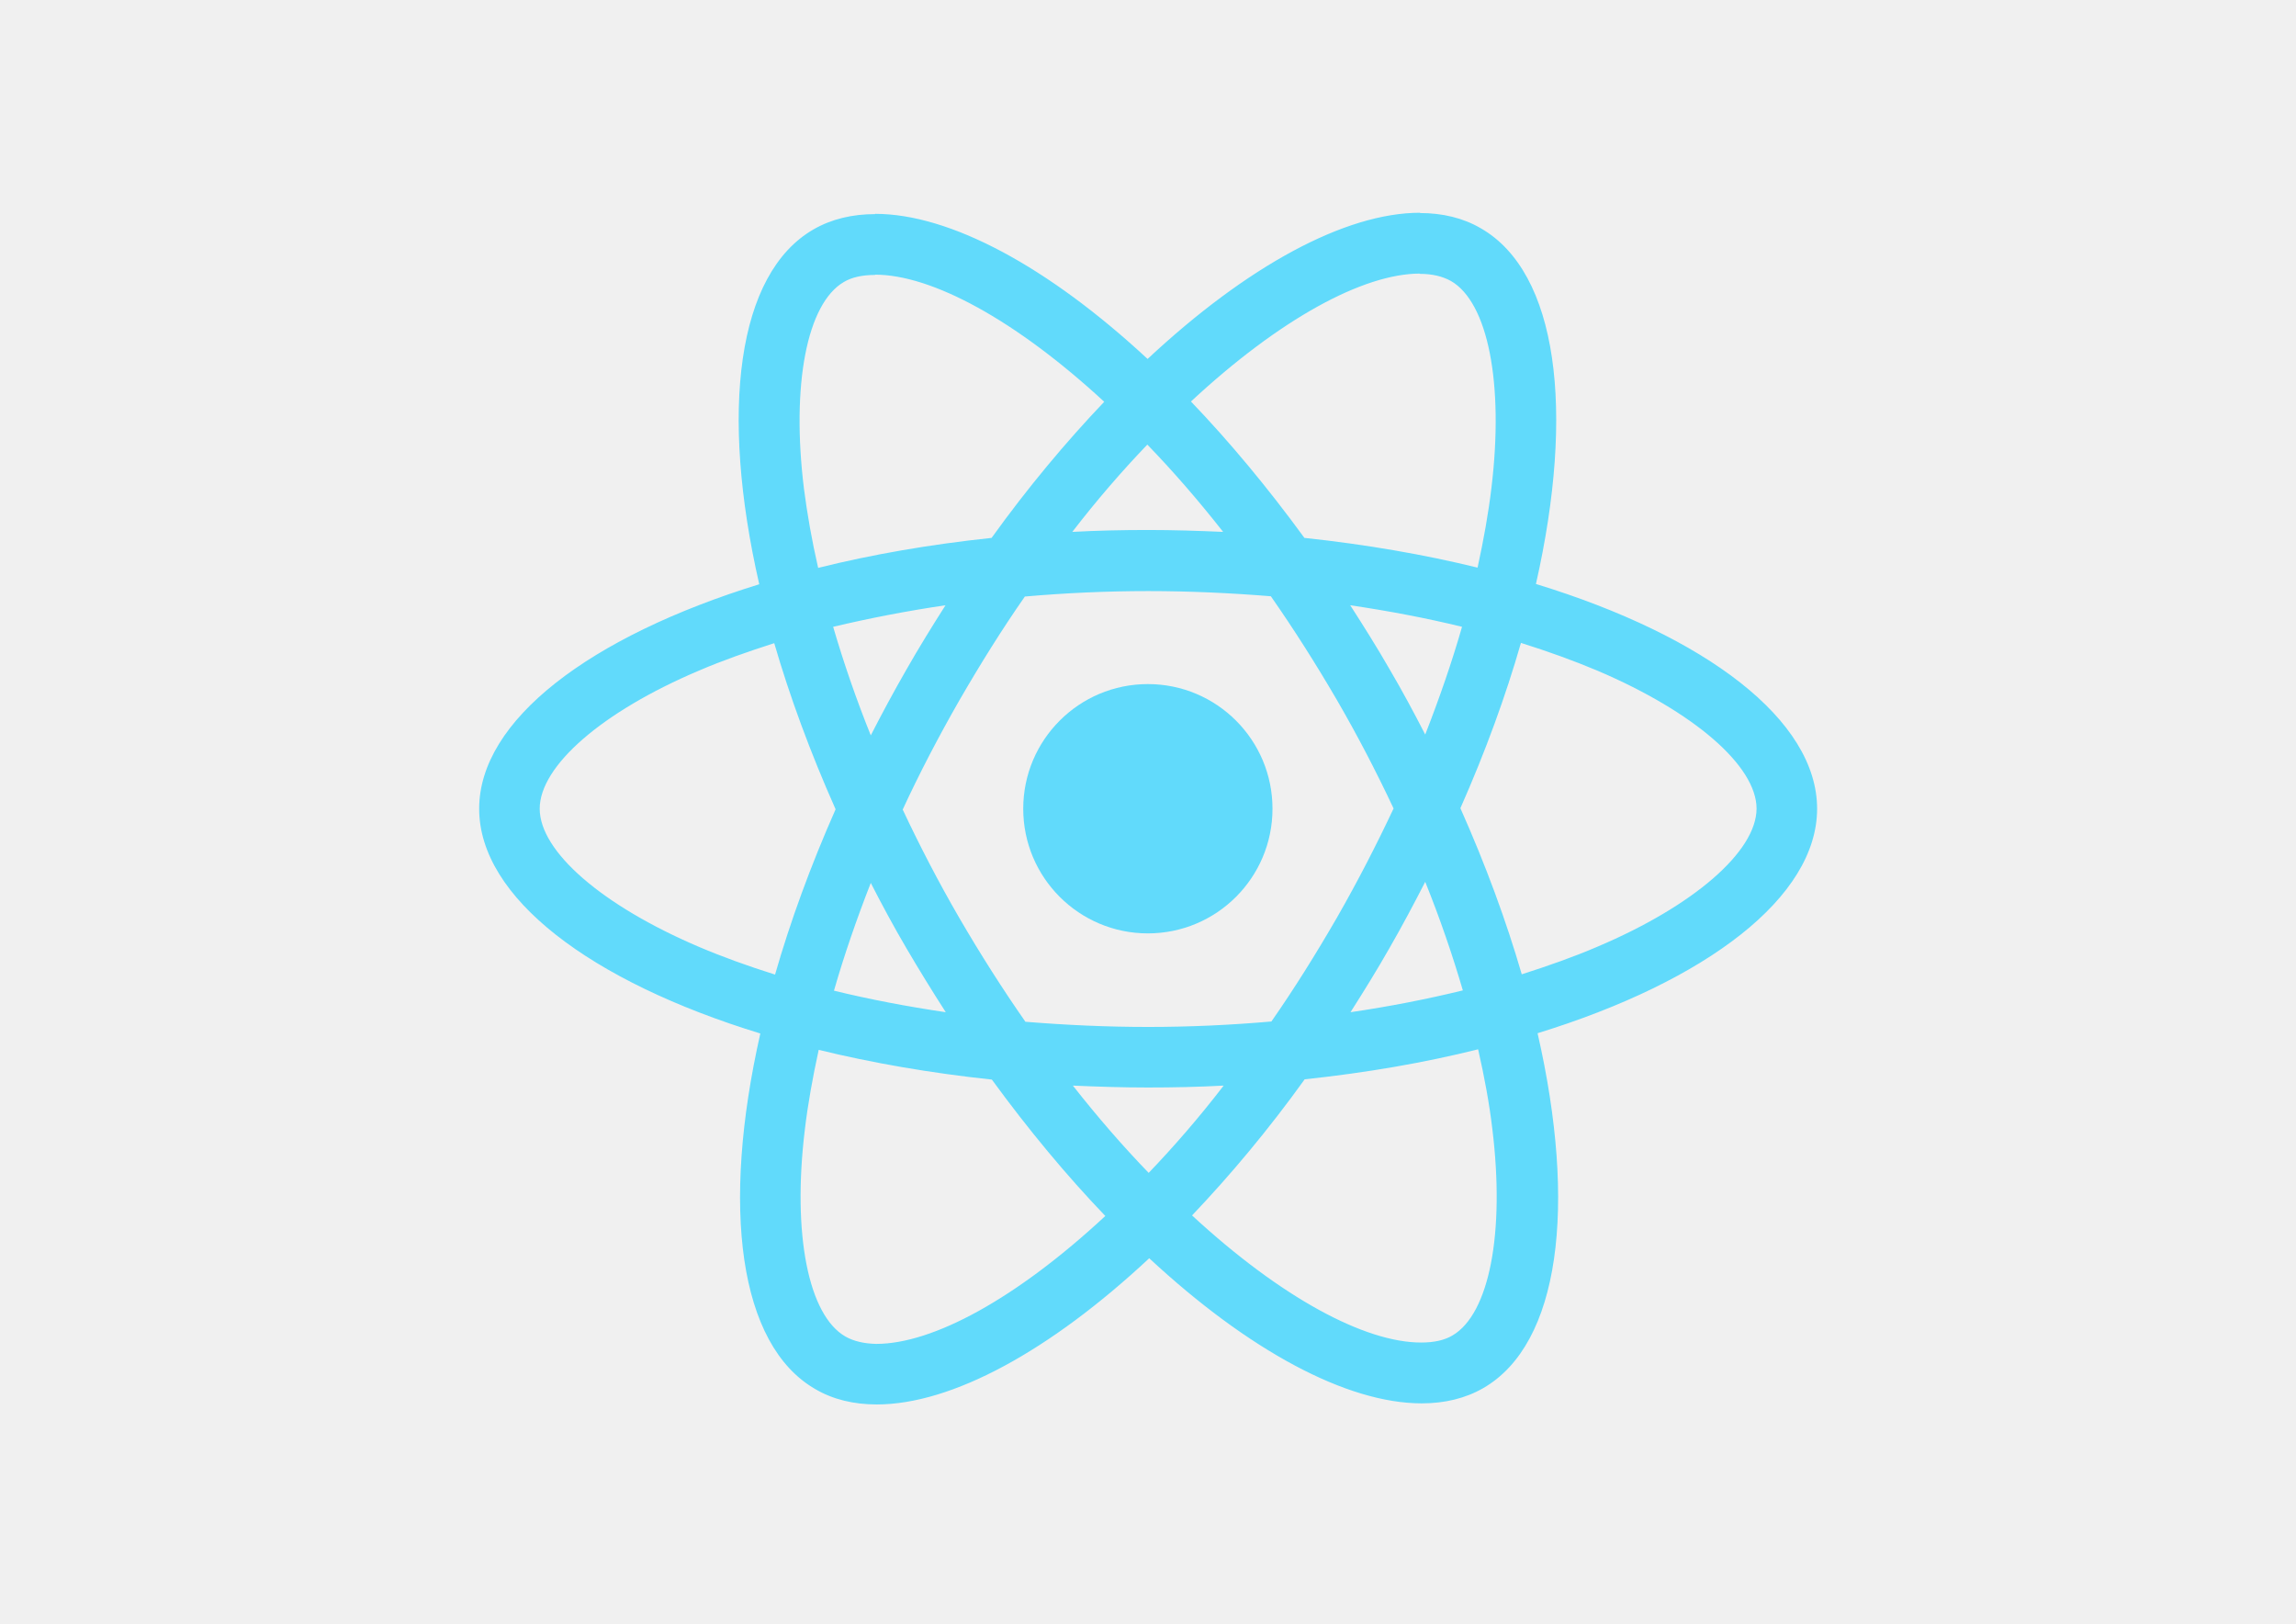
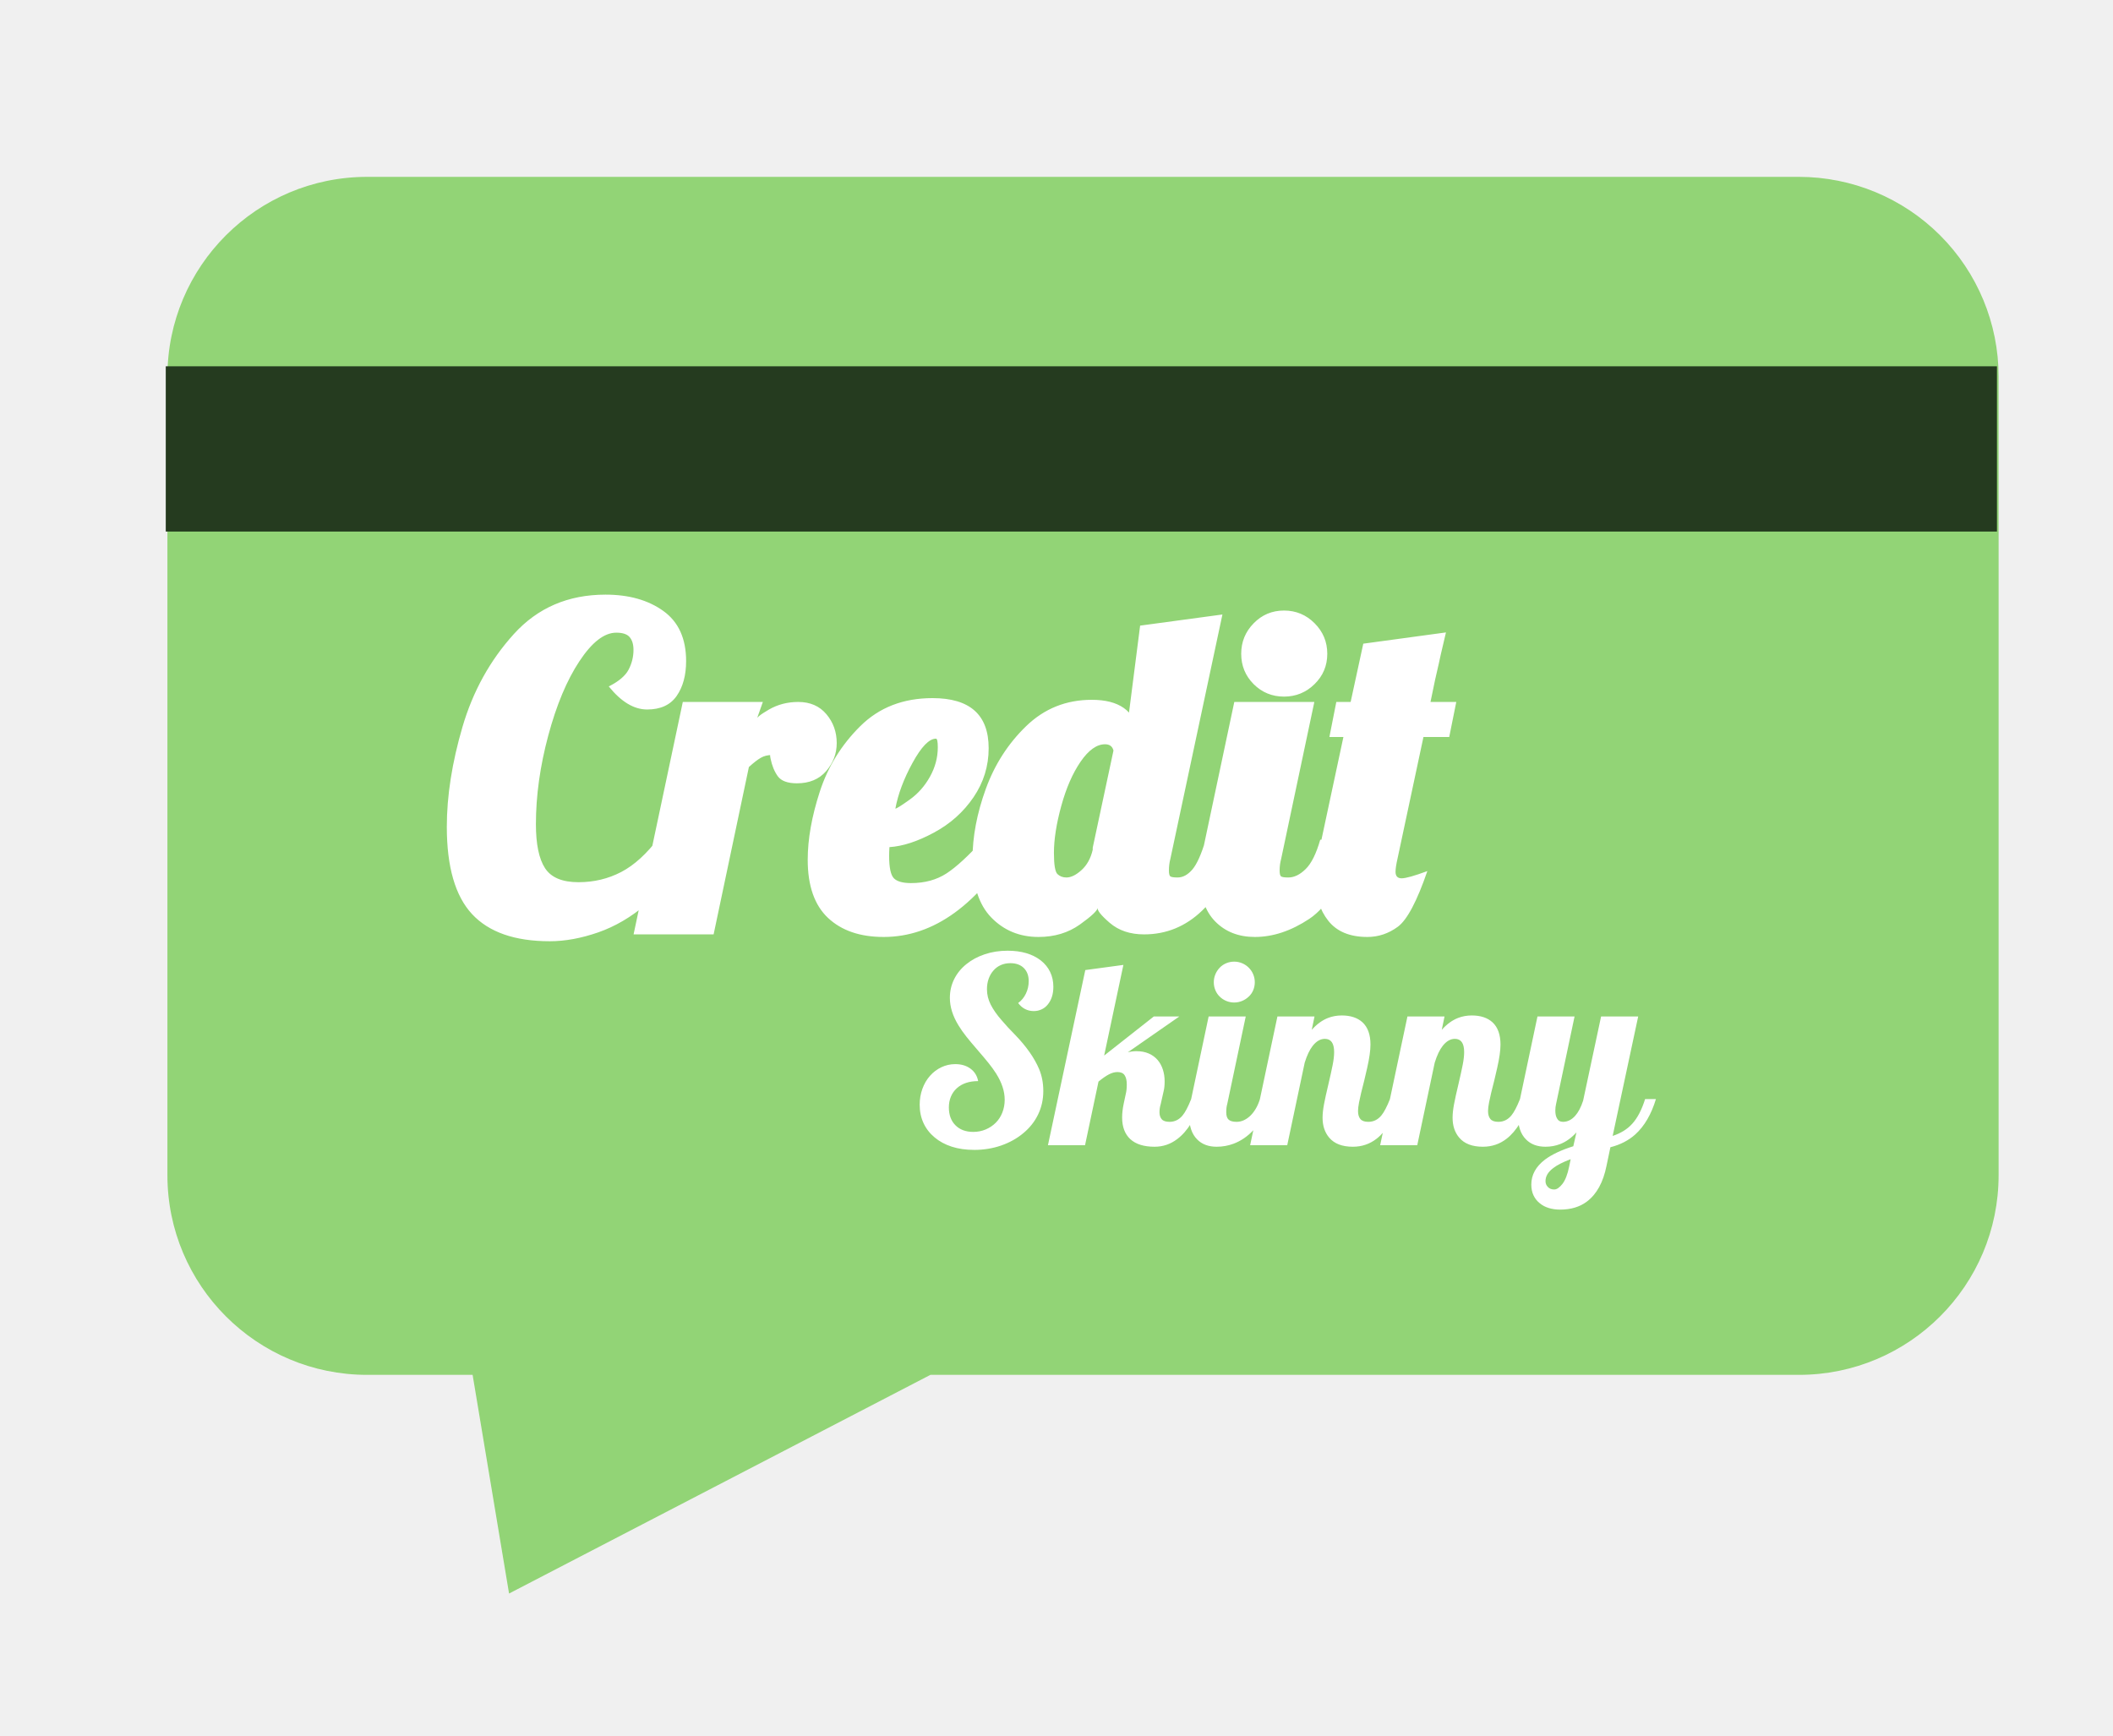
- <svg xmlns="http://www.w3.org/2000/svg" viewBox="0 0 841.9 595.3">
-   <g fill="#61DAFB">
-     <path d="M666.3 296.5c0-32.5-40.7-63.3-103.1-82.4 14.4-63.6 8-114.2-20.2-130.4-6.5-3.8-14.1-5.6-22.4-5.6v22.3c4.6 0 8.3.9 11.4 2.6 13.6 7.8 19.5 37.5 14.9 75.7-1.1 9.4-2.9 19.3-5.1 29.4-19.6-4.8-41-8.5-63.5-10.9-13.5-18.5-27.5-35.3-41.6-50 32.6-30.3 63.2-46.9 84-46.9V78c-27.5 0-63.5 19.6-99.9 53.6-36.4-33.8-72.4-53.2-99.9-53.2v22.3c20.7 0 51.4 16.5 84 46.6-14 14.7-28 31.4-41.3 49.9-22.6 2.4-44 6.1-63.6 11-2.3-10-4-19.7-5.2-29-4.7-38.2 1.1-67.9 14.6-75.8 3-1.8 6.9-2.6 11.5-2.6V78.5c-8.4 0-16 1.8-22.6 5.6-28.1 16.2-34.4 66.7-19.9 130.1-62.2 19.2-102.7 49.9-102.7 82.3 0 32.5 40.7 63.3 103.1 82.4-14.4 63.6-8 114.2 20.2 130.4 6.5 3.8 14.1 5.6 22.5 5.6 27.5 0 63.5-19.6 99.9-53.6 36.4 33.8 72.4 53.2 99.9 53.2 8.4 0 16-1.8 22.6-5.6 28.1-16.2 34.4-66.7 19.9-130.1 62-19.1 102.5-49.9 102.5-82.3zm-130.2-66.7c-3.7 12.9-8.3 26.2-13.5 39.5-4.1-8-8.4-16-13.1-24-4.6-8-9.5-15.8-14.4-23.4 14.2 2.1 27.9 4.7 41 7.9zm-45.8 106.5c-7.8 13.5-15.8 26.3-24.1 38.2-14.9 1.3-30 2-45.2 2-15.1 0-30.2-.7-45-1.9-8.3-11.9-16.4-24.6-24.2-38-7.6-13.1-14.5-26.4-20.8-39.8 6.2-13.4 13.2-26.8 20.7-39.9 7.8-13.5 15.8-26.3 24.1-38.2 14.9-1.3 30-2 45.2-2 15.1 0 30.2.7 45 1.9 8.3 11.9 16.4 24.6 24.2 38 7.6 13.1 14.5 26.4 20.8 39.8-6.3 13.4-13.2 26.8-20.7 39.9zm32.3-13c5.4 13.4 10 26.8 13.8 39.8-13.1 3.2-26.9 5.9-41.2 8 4.9-7.7 9.8-15.6 14.4-23.7 4.6-8 8.9-16.1 13-24.1zM421.2 430c-9.3-9.6-18.6-20.3-27.8-32 9 .4 18.2.7 27.5.7 9.4 0 18.7-.2 27.8-.7-9 11.7-18.3 22.4-27.5 32zm-74.4-58.9c-14.2-2.1-27.9-4.7-41-7.9 3.7-12.9 8.3-26.2 13.5-39.5 4.1 8 8.4 16 13.1 24 4.7 8 9.5 15.8 14.4 23.4zM420.7 163c9.3 9.6 18.6 20.3 27.8 32-9-.4-18.2-.7-27.5-.7-9.4 0-18.7.2-27.8.7 9-11.7 18.3-22.4 27.5-32zm-74 58.9c-4.9 7.7-9.8 15.6-14.4 23.7-4.6 8-8.9 16-13 24-5.4-13.4-10-26.8-13.8-39.8 13.1-3.1 26.9-5.8 41.2-7.9zm-90.5 125.2c-35.4-15.1-58.3-34.9-58.3-50.6 0-15.7 22.9-35.6 58.3-50.6 8.6-3.7 18-7 27.7-10.1 5.7 19.6 13.2 40 22.5 60.9-9.2 20.8-16.6 41.1-22.2 60.6-9.9-3.1-19.3-6.5-28-10.2zM310 490c-13.6-7.8-19.5-37.5-14.9-75.7 1.1-9.4 2.9-19.3 5.1-29.4 19.6 4.8 41 8.5 63.5 10.9 13.5 18.5 27.5 35.3 41.6 50-32.6 30.3-63.2 46.9-84 46.9-4.5-.1-8.3-1-11.3-2.7zm237.2-76.2c4.7 38.2-1.1 67.9-14.6 75.8-3 1.8-6.9 2.6-11.5 2.6-20.7 0-51.4-16.5-84-46.6 14-14.7 28-31.4 41.3-49.9 22.6-2.4 44-6.1 63.6-11 2.3 10.1 4.1 19.8 5.2 29.1zm38.5-66.7c-8.6 3.7-18 7-27.7 10.1-5.7-19.6-13.2-40-22.5-60.9 9.2-20.8 16.6-41.1 22.2-60.6 9.9 3.1 19.3 6.5 28.1 10.2 35.4 15.1 58.3 34.9 58.3 50.6-.1 15.7-23 35.6-58.4 50.6zM320.8 78.4z" />
-     <circle cx="420.9" cy="296.5" r="45.7" />
-     <path d="M520.5 78.1z" />
+ <svg xmlns="http://www.w3.org/2000/svg" version="1.1" viewBox="0.0 0.0 525.123 431.378" fill="none" stroke="none" stroke-linecap="square" stroke-miterlimit="10">
+   <clipPath id="p.0">
+     <path d="m0 0l525.123 0l0 431.378l-525.123 0l0 -431.378z" clip-rule="nonzero" />
+   </clipPath>
+   <g clip-path="url(#p.0)">
+     <path fill="#000000" fill-opacity="0.0" d="m0 0l525.123 0l0 431.378l-525.123 0z" fill-rule="evenodd" />
+     <path fill="#6ec947" fill-opacity="0.721" d="m41.606 93.577l0 0c0 -27.406 22.217 -49.622 49.622 -49.622l26.226 0l0 0l113.772 0l215.845 0c13.161 0 25.782 5.228 35.088 14.534c9.306 9.306 14.534 21.927 14.534 35.088l0 124.055l0 0l0 74.433l0 0c0 27.406 -22.217 49.622 -49.622 49.622l-215.845 0l-104.714 54.345l-9.058 -54.345l-26.226 0c-27.406 0 -49.622 -22.217 -49.622 -49.622l0 0l0 -74.433l0 0z" fill-rule="evenodd" />
+     <path fill="#253b1f" d="m41.197 91.034l455.087 0l0 41.071l-455.087 0z" fill-rule="evenodd" />
+     <path fill="#000000" fill-opacity="0.0" d="m84.071 120.819l297.858 0l0 135.339l-297.858 0z" fill-rule="evenodd" />
+     <path fill="#ffffff" d="m136.621 233.922q-13.031 0 -19.312 -6.75q-6.266 -6.75 -6.266 -21.703q0 -11.516 3.891 -24.812q3.906 -13.312 12.781 -23.094q8.875 -9.781 22.766 -9.781q8.719 0 14.375 4.062q5.656 4.062 5.656 12.453q0 5.281 -2.344 8.656q-2.344 3.375 -7.344 3.375q-4.906 0 -9.531 -5.734q3.734 -1.875 4.938 -4.188q1.203 -2.328 1.203 -4.875q0 -2.078 -0.953 -3.188q-0.938 -1.109 -3.328 -1.109q-4.469 0 -9.156 7.094q-4.688 7.078 -7.75 18.5q-3.062 11.422 -3.062 22.0q0 7.453 2.266 10.938q2.266 3.484 8.312 3.484q5.75 0 10.609 -2.531q4.875 -2.531 9.469 -8.656l6.031 2.641q-3.672 9.219 -9.266 14.016q-5.594 4.781 -11.938 7.0q-6.344 2.203 -12.047 2.203zm33.071 -59.469l19.891 0l-1.562 4.422q-0.234 -0.609 3.047 -2.516q3.297 -1.906 7.297 -1.906q4.453 0 7.016 3.047q2.562 3.047 2.562 7.172q0 3.922 -2.625 6.969q-2.625 3.031 -7.266 3.031q-3.484 0 -4.766 -1.766q-1.266 -1.781 -1.781 -4.359q-0.25 -1.094 0.047 -1.422q0.312 -0.328 0.312 0.516q-1.625 0 -2.812 0.703q-1.188 0.688 -2.938 2.281l-8.766 41.594l-19.891 0l12.234 -57.766zm49.9 58.406q-8.766 0 -13.812 -4.734q-5.047 -4.75 -5.047 -14.438q0 -7.719 3.016 -16.984q3.031 -9.281 10.047 -16.234q7.031 -6.969 17.953 -6.969q13.953 0 13.953 12.453q0 6.656 -3.766 12.188q-3.75 5.516 -9.859 8.797q-6.094 3.281 -11.031 3.594q-0.078 1.188 -0.078 2.188q0 4.328 1.172 5.547q1.172 1.203 4.281 1.203q5.109 0 8.812 -2.406q3.703 -2.422 9.078 -8.375l8.531 0q-14.5 24.172 -33.25 24.172zm2.922 -31.891q0.469 -0.031 3.578 -2.25q3.109 -2.234 5.031 -5.703q1.938 -3.484 1.938 -7.281q0 -2.156 -0.453 -2.156q-2.531 0 -5.812 5.984q-3.281 5.984 -4.281 11.406zm35.581 31.891q-7.016 0 -11.719 -4.812q-4.688 -4.812 -4.688 -14.578q0 -8.281 3.297 -17.391q3.312 -9.125 10.062 -15.641q6.75 -6.516 16.281 -6.516q5.062 0 7.953 2.031q2.891 2.016 2.891 5.625l-2.219 0.422l3.391 -26.516l20.453 -2.766l-12.938 60.734q-0.359 1.359 -0.359 2.891q0 1.141 0.328 1.438q0.328 0.297 1.828 0.297q1.969 0 3.672 -1.984q1.703 -2.0 3.312 -7.406l9.219 0q-8.0 23.531 -24.531 23.531q-5.203 0 -8.547 -2.875q-3.344 -2.891 -2.953 -3.797q-0.094 1.109 -4.453 4.219q-4.344 3.094 -10.281 3.094zm6.938 -14.781q1.703 0 3.734 -1.828q2.047 -1.844 2.797 -5.062l0 -0.516l5.156 -24.141q-0.391 -1.562 -2.094 -1.562q-3.094 0 -6.078 4.328q-2.969 4.328 -4.797 10.984q-1.828 6.656 -1.828 11.688q0 4.406 0.875 5.266q0.891 0.844 2.234 0.844zm54.073 -44.953q-4.438 0 -7.547 -3.094q-3.094 -3.109 -3.094 -7.547q0 -4.422 3.094 -7.578q3.094 -3.172 7.547 -3.172q4.438 0 7.594 3.156q3.156 3.156 3.156 7.594q0 4.453 -3.172 7.547q-3.156 3.094 -7.578 3.094zm-7.25 59.734q-6.062 0 -9.859 -3.859q-3.781 -3.859 -3.781 -11.156q0 -2.891 0.906 -7.391l7.625 -36.0l19.891 0l-8.25 39.016q-0.375 1.359 -0.375 2.875q0 1.141 0.328 1.438q0.328 0.297 1.828 0.297q2.188 0 4.312 -2.094q2.141 -2.094 3.625 -7.297l9.25 0q-5.188 15.172 -11.969 19.672q-6.781 4.5 -13.531 4.5zm27.946 0q-6.516 0 -9.703 -4.031q-3.188 -4.031 -3.188 -10.234q0 -3.031 0.688 -6.125l6.266 -29.312l-3.484 0l1.719 -8.703l3.562 0l3.141 -14.484l20.547 -2.797q-1.688 7.125 -1.812 7.891q-0.75 3.031 -2.031 9.391l6.406 0l-1.75 8.703l-6.406 0l-6.453 30.266q-0.484 2.109 -0.484 3.25q0 1.609 1.516 1.609q1.531 0 6.391 -1.797q-3.875 11.266 -7.328 13.828q-3.453 2.547 -7.594 2.547z" fill-rule="nonzero" />
+     <path fill="#000000" fill-opacity="0.0" d="m184.11 214.178l267.024 0l0 110.929l-267.024 0z" fill-rule="evenodd" />
+     <path fill="#ffffff" d="m242.06 285.775q-3.062 0 -5.531 -0.797q-2.469 -0.797 -4.25 -2.297q-1.812 -1.5 -2.766 -3.562q-0.953 -2.062 -0.953 -4.562q0 -2.094 0.672 -3.953q0.672 -1.859 1.891 -3.234q1.219 -1.375 2.844 -2.141q1.625 -0.766 3.438 -0.766q2.25 0 3.781 1.125q1.531 1.125 1.906 3.094q-3.344 0 -5.312 1.781q-0.938 0.844 -1.453 2.062q-0.516 1.219 -0.516 2.688q0 2.812 1.641 4.453q1.641 1.641 4.422 1.641q1.656 0 3.094 -0.609q1.438 -0.609 2.5 -1.672q1.062 -1.062 1.641 -2.547q0.578 -1.484 0.578 -3.172q0 -3.125 -2.125 -6.5q-0.844 -1.312 -1.859 -2.578q-1.016 -1.266 -2.828 -3.359q-1.625 -1.875 -2.719 -3.25q-1.094 -1.375 -1.969 -2.812q-2.125 -3.469 -2.125 -6.812q0 -2.5 1.062 -4.641q1.062 -2.141 3.031 -3.734q1.969 -1.594 4.594 -2.469q2.625 -0.875 5.656 -0.875q5.156 0 8.281 2.438q1.5 1.188 2.297 2.844q0.797 1.656 0.797 3.688q0 2.656 -1.344 4.344q-0.625 0.812 -1.547 1.25q-0.922 0.438 -1.953 0.438q-2.406 0 -3.906 -2.0q1.219 -0.875 1.922 -2.328q0.703 -1.453 0.703 -3.109q0 -2.062 -1.219 -3.266q-1.219 -1.203 -3.344 -1.203q-1.281 0 -2.359 0.469q-1.078 0.469 -1.828 1.344q-0.781 0.875 -1.203 2.062q-0.422 1.188 -0.422 2.594q0 2.0 0.938 3.844q0.938 1.844 2.688 3.844q1.562 1.844 3.375 3.656q4.219 4.375 5.969 8.531q1.031 2.469 1.031 5.438q0 3.125 -1.281 5.797q-1.281 2.672 -3.656 4.641q-2.375 2.0 -5.531 3.094q-3.156 1.094 -6.75 1.094zm44.875 -0.781q-3.969 0 -6.016 -1.875q-2.047 -1.875 -2.047 -5.406q0 -1.531 0.375 -3.344l0.531 -2.5q0.25 -0.969 0.25 -2.344q0 -1.5 -0.531 -2.297q-0.531 -0.797 -1.781 -0.797q-1.031 0 -2.156 0.594q-1.125 0.594 -2.562 1.781l-3.344 15.812l-9.219 0l9.281 -43.531l9.469 -1.281l-4.781 22.531l12.344 -9.719l6.344 0l-12.812 8.906q1.094 -0.281 2.125 -0.281q1.75 0 3.078 0.578q1.328 0.578 2.234 1.641q0.844 1.0 1.281 2.359q0.438 1.359 0.438 2.922q0 1.469 -0.25 2.438l-0.719 3.188q-0.312 1.031 -0.312 2.062q0 1.094 0.562 1.734q0.562 0.641 1.938 0.641q1.906 0 3.219 -1.562q1.0 -1.188 2.156 -4.094l2.688 0q-2.344 7.094 -6.156 9.938q-2.5 1.906 -5.625 1.906zm19.781 -35.844q-1.031 0 -1.969 -0.391q-0.938 -0.391 -1.625 -1.078q-0.688 -0.656 -1.078 -1.594q-0.391 -0.938 -0.391 -1.969q0 -1.031 0.391 -1.969q0.391 -0.938 1.078 -1.656q0.688 -0.719 1.625 -1.109q0.938 -0.391 1.969 -0.391q1.031 0 1.969 0.391q0.938 0.391 1.656 1.109q0.719 0.719 1.109 1.656q0.391 0.938 0.391 1.969q0 1.031 -0.391 1.969q-0.391 0.938 -1.109 1.594q-0.719 0.688 -1.656 1.078q-0.938 0.391 -1.969 0.391zm-4.344 35.844q-3.062 0 -4.844 -1.812q-2.0 -2.0 -2.0 -5.844q0 -1.812 0.5 -4.188l4.344 -20.531l9.219 0l-4.594 21.75q-0.25 0.812 -0.25 2.062q0 1.312 0.609 1.844q0.609 0.531 1.984 0.531q0.938 0 1.828 -0.422q0.891 -0.422 1.641 -1.172q1.531 -1.531 2.312 -4.062l2.688 0q-1.719 4.844 -4.312 7.719q-2.188 2.344 -4.938 3.375q-2.0 0.75 -4.188 0.75zm33.844 0q-3.969 0 -5.875 -2.25q-1.656 -1.938 -1.656 -4.969q0 -1.438 0.359 -3.344q0.359 -1.906 1.078 -4.906q0.719 -3.062 1.078 -4.891q0.359 -1.828 0.359 -3.172q0 -3.281 -2.312 -3.281q-1.625 0 -3.0 1.719q-1.156 1.469 -2.0 4.188l-4.344 20.531l-9.219 0l6.781 -32l9.219 0l-0.688 3.312q1.875 -2.094 4.031 -2.938q1.594 -0.625 3.438 -0.625q3.25 0 5.125 1.688q2.0 1.844 2.0 5.531q0 2.219 -0.812 5.781q-0.219 1.031 -0.719 3.094q-0.906 3.469 -1.312 5.531q-0.25 1.312 -0.25 2.125q0 1.281 0.578 1.984q0.578 0.703 1.984 0.703q1.906 0 3.219 -1.562q1.0 -1.188 2.156 -4.094l2.688 0q-2.375 7.031 -6.0 9.844q-2.562 2.0 -5.906 2.0zm32.312 0q-3.969 0 -5.875 -2.25q-1.656 -1.938 -1.656 -4.969q0 -1.438 0.359 -3.344q0.359 -1.906 1.078 -4.906q0.719 -3.062 1.078 -4.891q0.359 -1.828 0.359 -3.172q0 -3.281 -2.312 -3.281q-1.625 0 -3.0 1.719q-1.156 1.469 -2.0 4.188l-4.344 20.531l-9.219 0l6.781 -32l9.219 0l-0.688 3.312q1.875 -2.094 4.031 -2.938q1.594 -0.625 3.438 -0.625q3.25 0 5.125 1.688q2.0 1.844 2.0 5.531q0 2.219 -0.812 5.781q-0.219 1.031 -0.719 3.094q-0.906 3.469 -1.312 5.531q-0.25 1.312 -0.25 2.125q0 1.281 0.578 1.984q0.578 0.703 1.984 0.703q1.906 0 3.219 -1.562q1.0 -1.188 2.156 -4.094l2.688 0q-2.375 7.031 -6.0 9.844q-2.562 2.0 -5.906 2.0zm19.188 15.625q-1.5 0 -2.797 -0.391q-1.297 -0.391 -2.234 -1.172q-1.0 -0.781 -1.562 -1.953q-0.562 -1.172 -0.562 -2.703q0 -3.625 3.406 -6.219q2.562 -1.906 7.031 -3.312l0.781 -3.438q-1.875 2.062 -4.062 2.906q-1.688 0.656 -3.625 0.656q-3.062 0 -4.844 -1.812q-2.0 -2.0 -2.0 -5.844q0 -1.812 0.5 -4.188l4.344 -20.531l9.219 0l-4.594 21.75q-0.188 0.781 -0.188 1.625q0 1.219 0.406 1.938q0.469 0.875 1.5 0.875q1.688 0 3.031 -1.5q1.156 -1.281 1.969 -3.75l4.469 -20.937l9.219 0l-6.344 29.687q3.031 -1.0 4.844 -3.0q1.969 -2.156 3.219 -6.156l2.688 0q-1.719 5.688 -5.125 8.781q-2.5 2.25 -6.188 3.188l-0.969 4.625q-1.219 6.125 -4.875 8.875q-2.656 2.0 -6.656 2.0zm-1.469 -5.0q0.969 0 2.062 -1.406q1.062 -1.375 1.656 -4.281l0.375 -1.844q-2.906 1.094 -4.344 2.219q-1.906 1.438 -1.906 3.219q0 0.844 0.531 1.406q0.594 0.688 1.625 0.688z" fill-rule="nonzero" />
  </g>
</svg>
